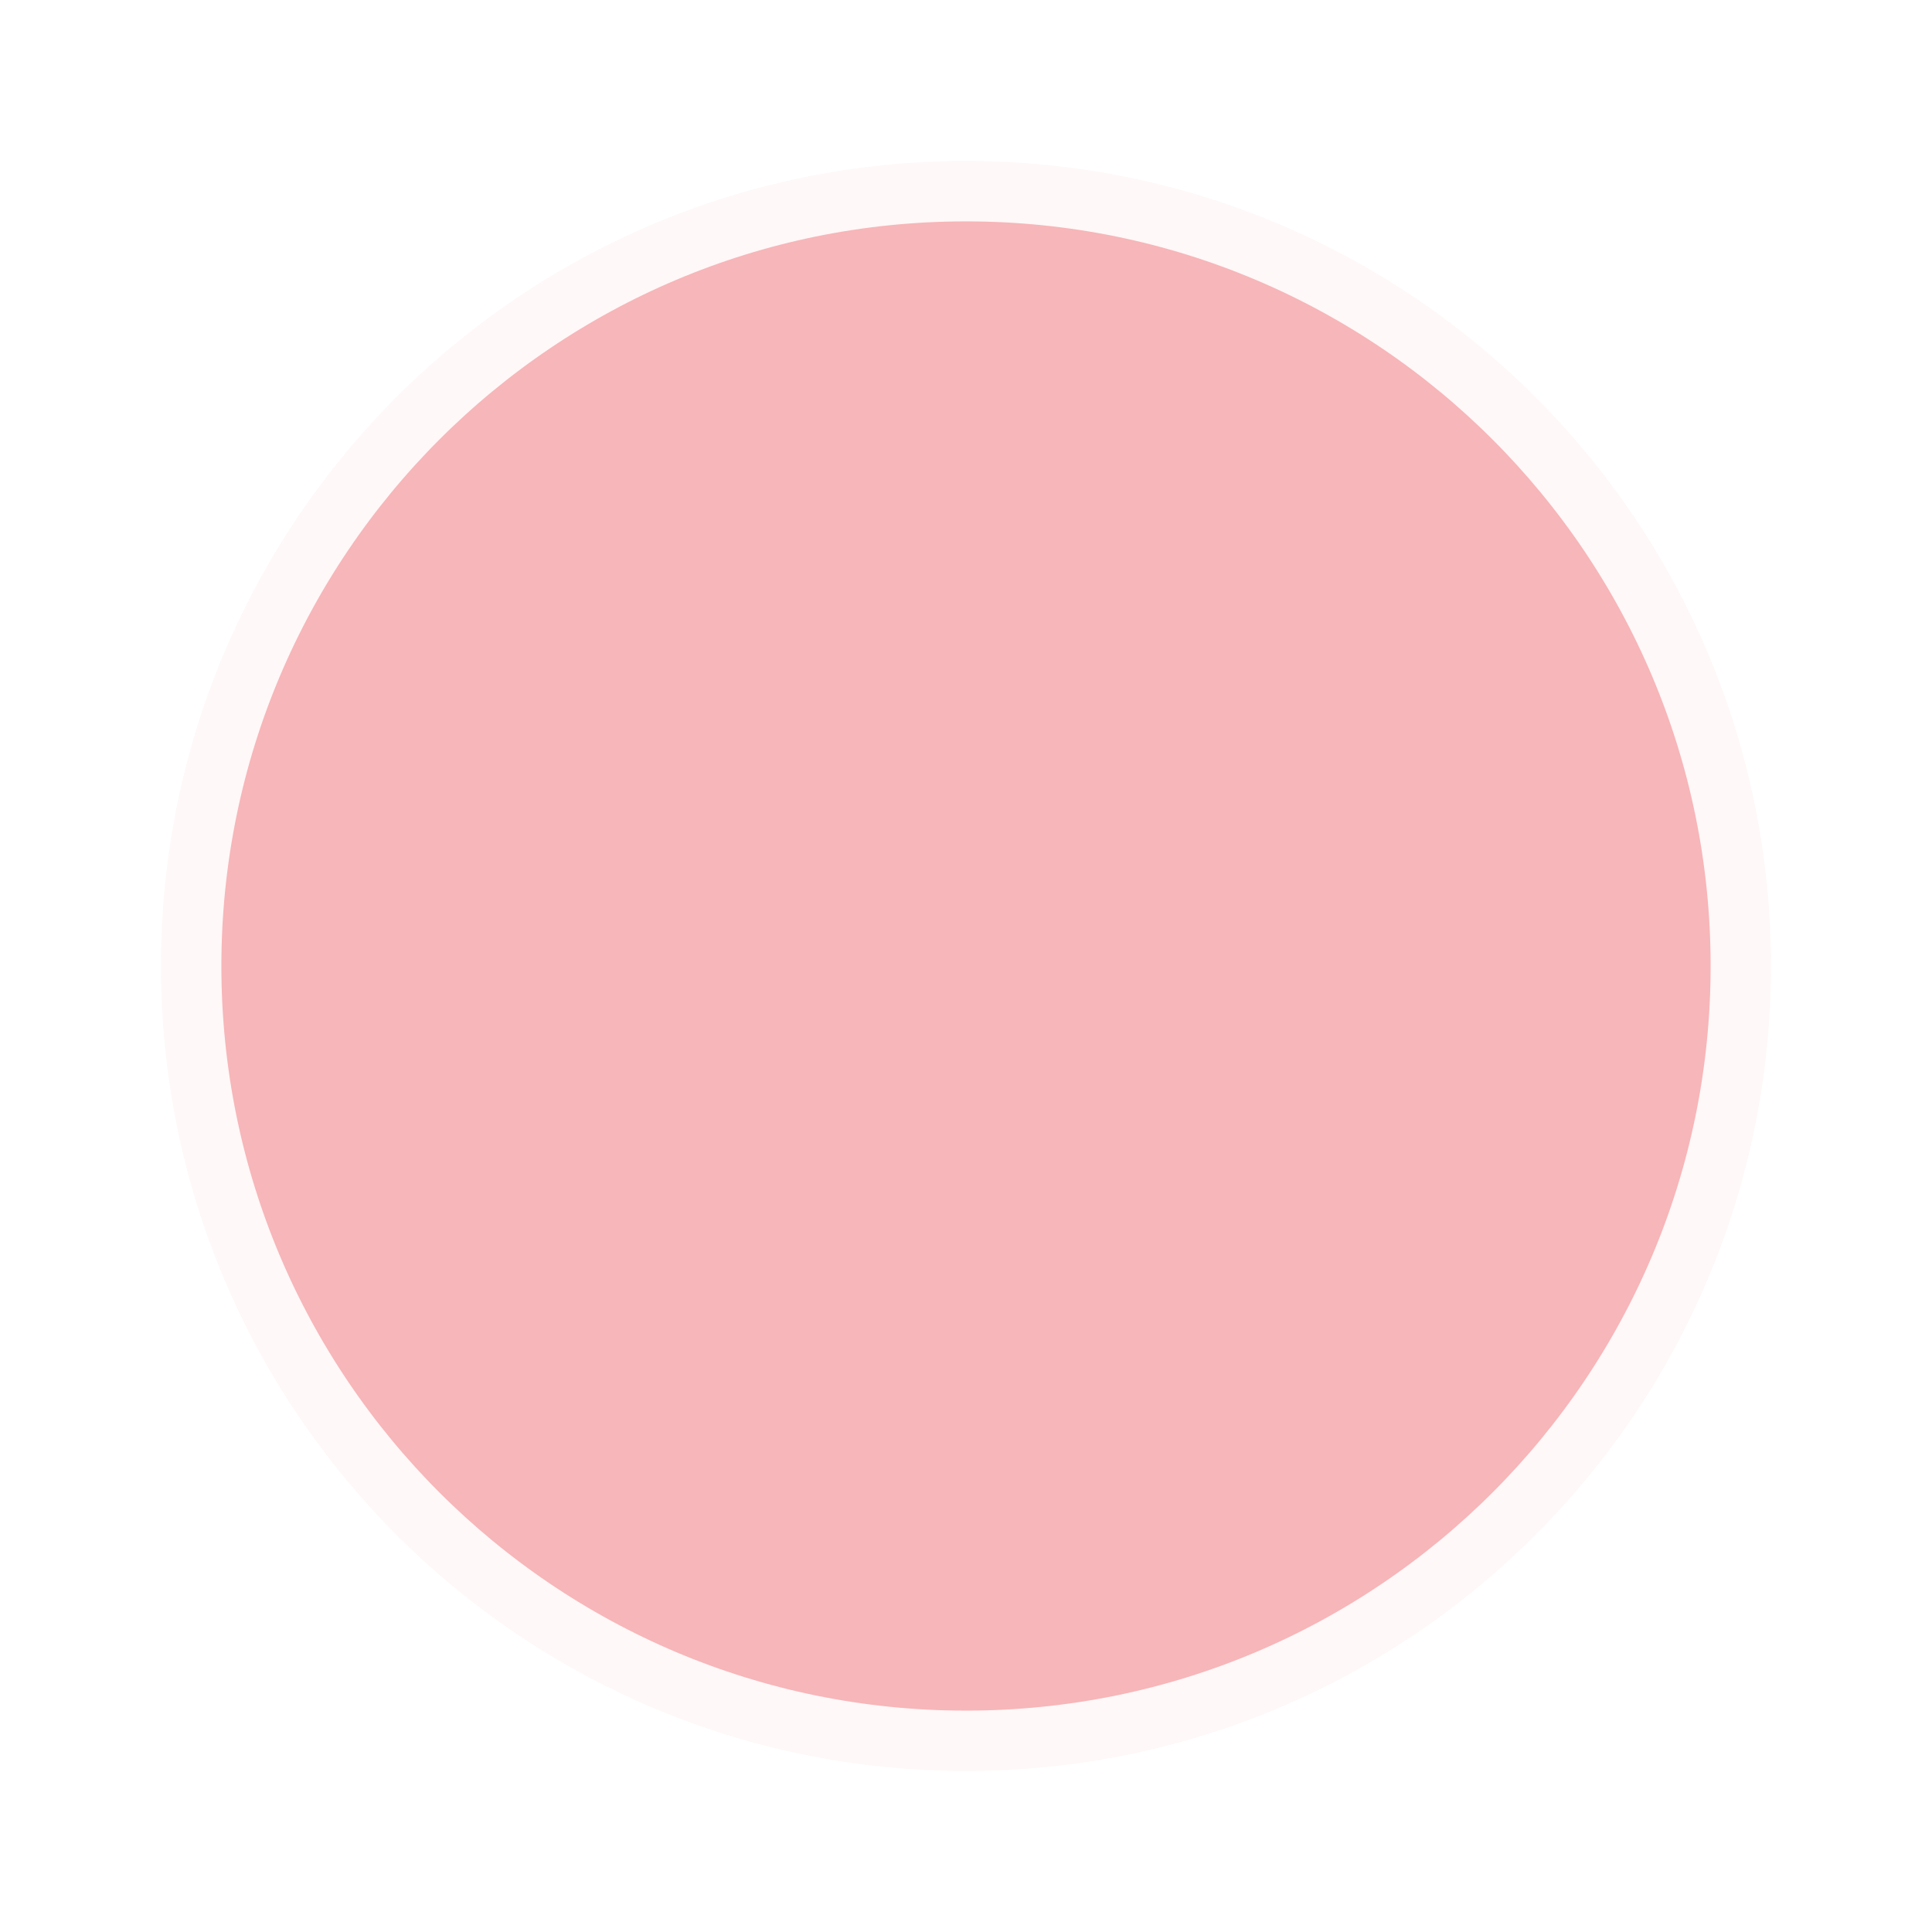
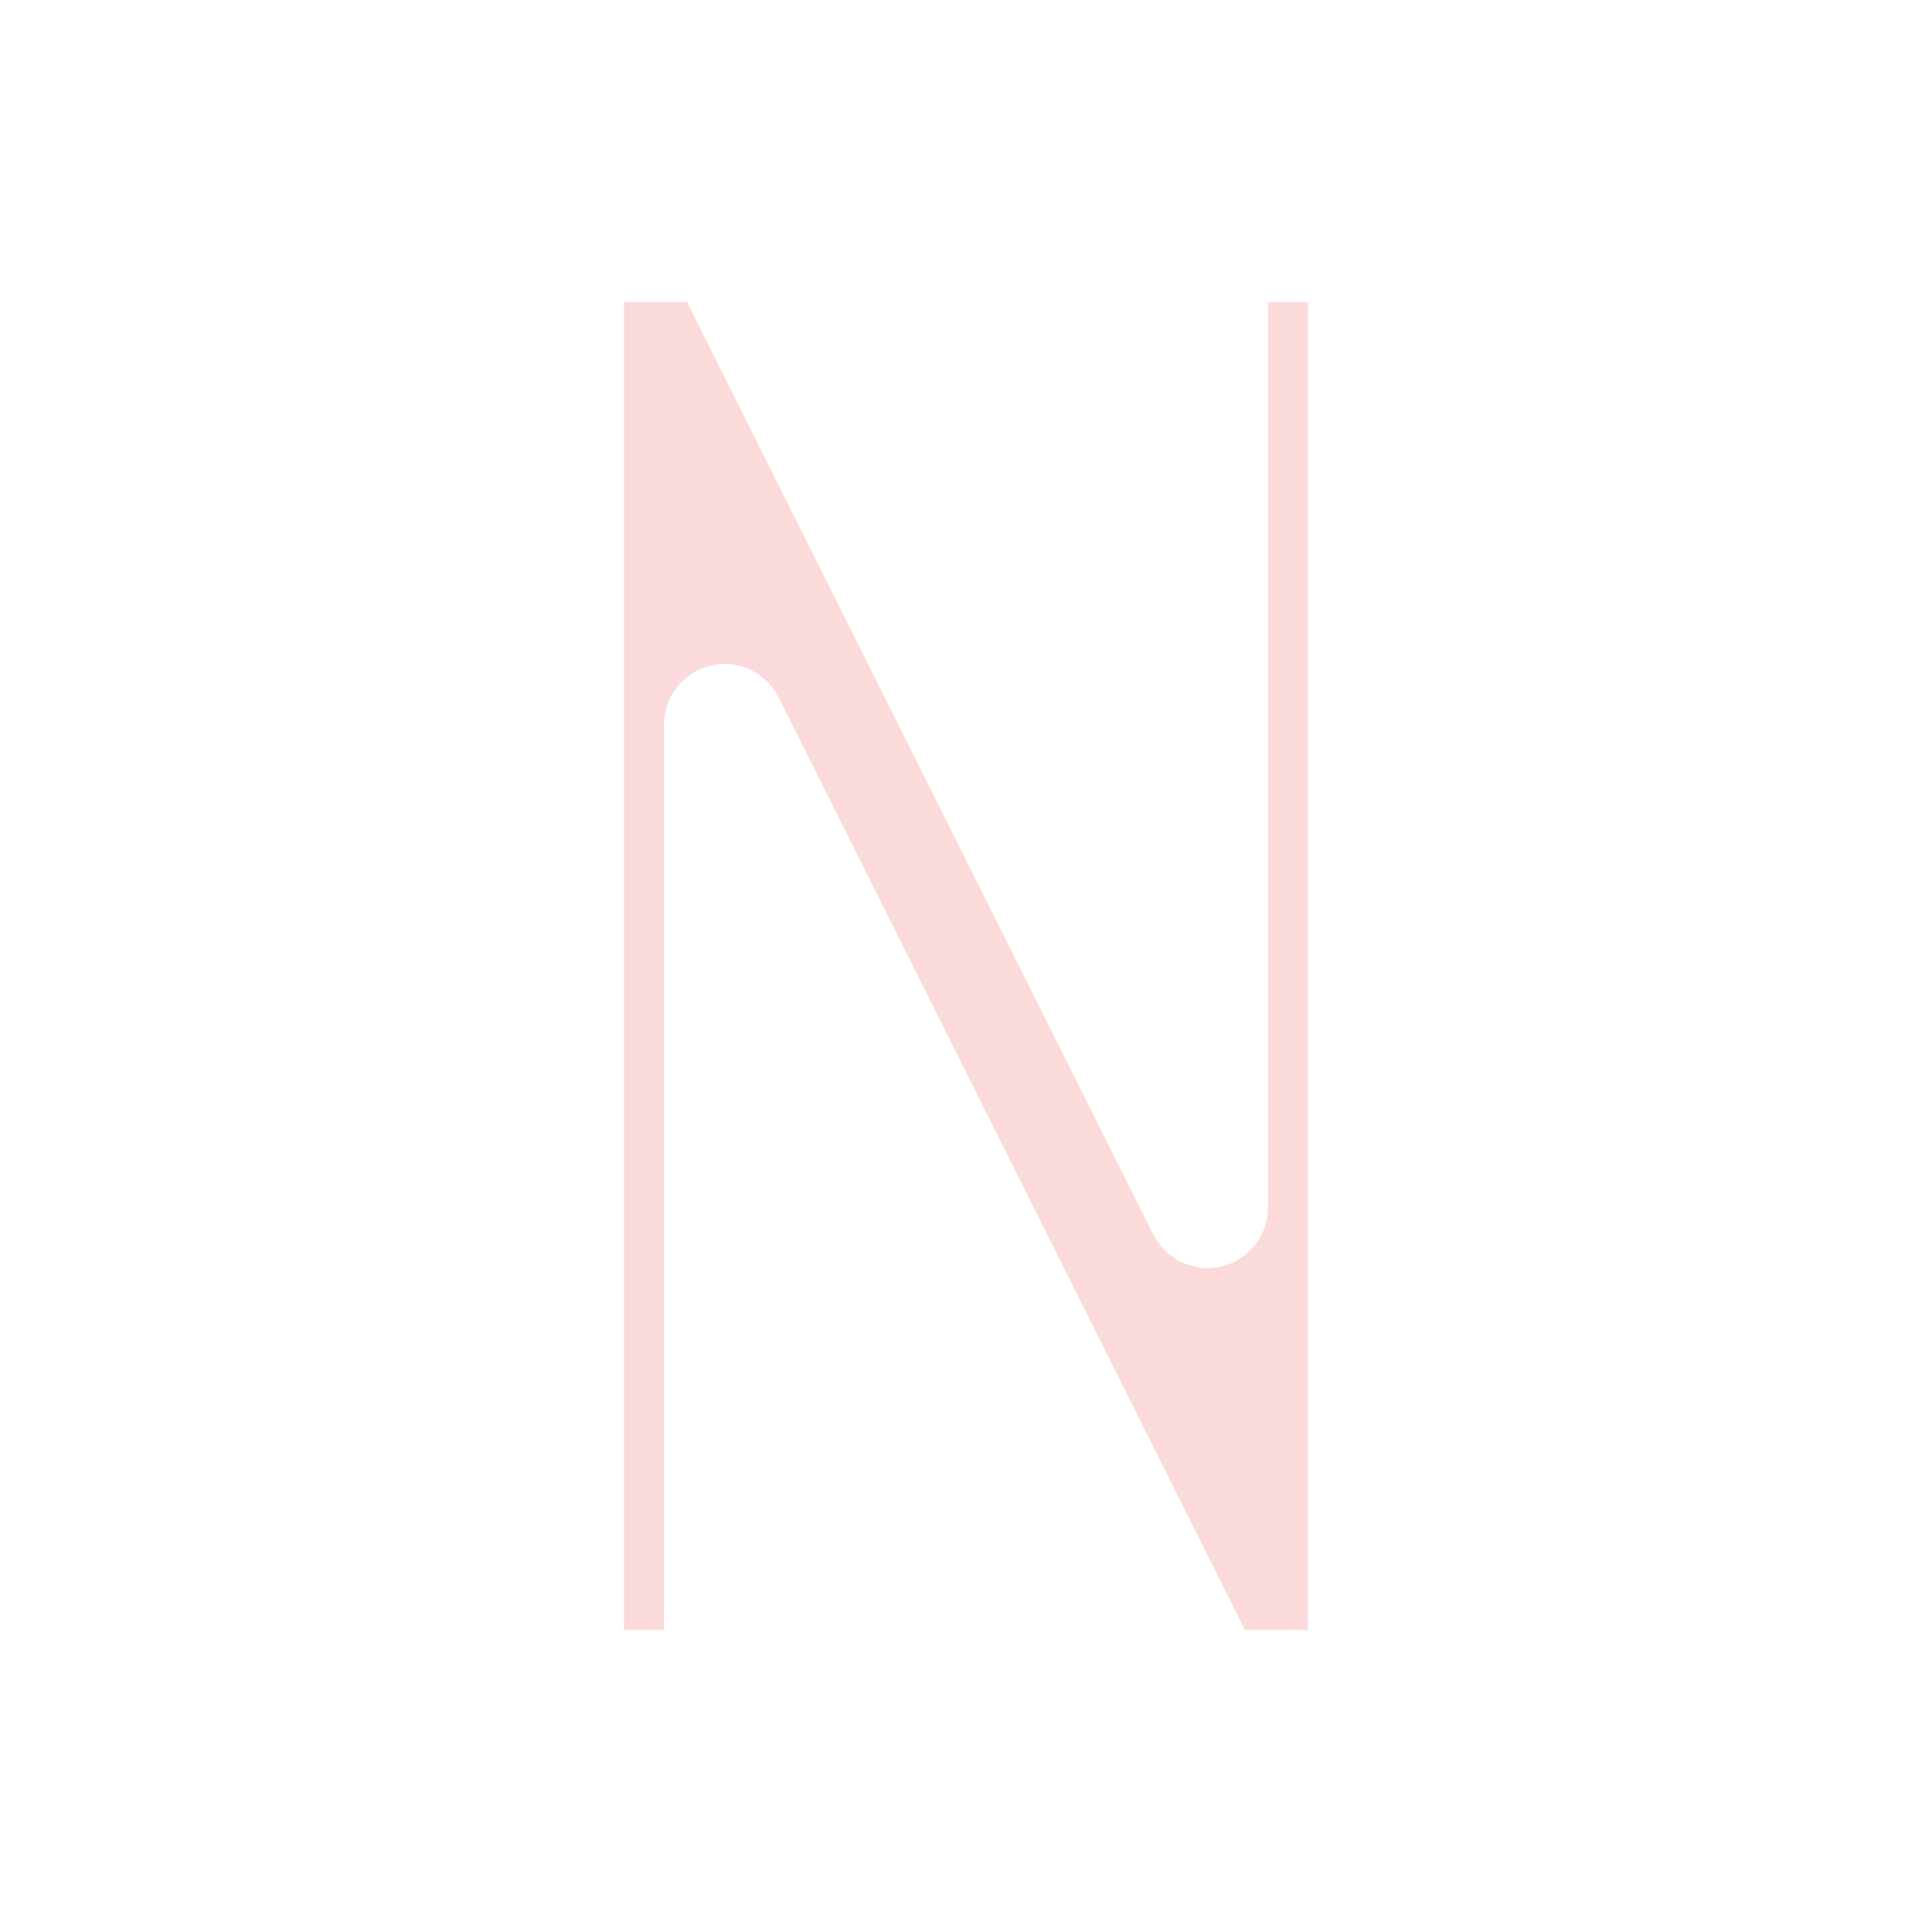
<svg xmlns="http://www.w3.org/2000/svg" viewBox="0 0 24 24" fill="none" stroke="#FFFFFFE6" stroke-width="1.5" stroke-linecap="round" stroke-linejoin="round">
-   <circle cx="12" cy="12" r="10" fill="#E50914" opacity="0.3" />
+   <g fill="#E50914" opacity="0.15">
+     <polygon points="7,3 7,21 9,21 9,9 15,21 17,21 17,3 15,3 15,15 9,3" />
+   </g>
+   <polygon points="7,3 7,21 9,21 9,9 15,21 17,21 17,3 15,3 15,15 9,3" />
</svg>
